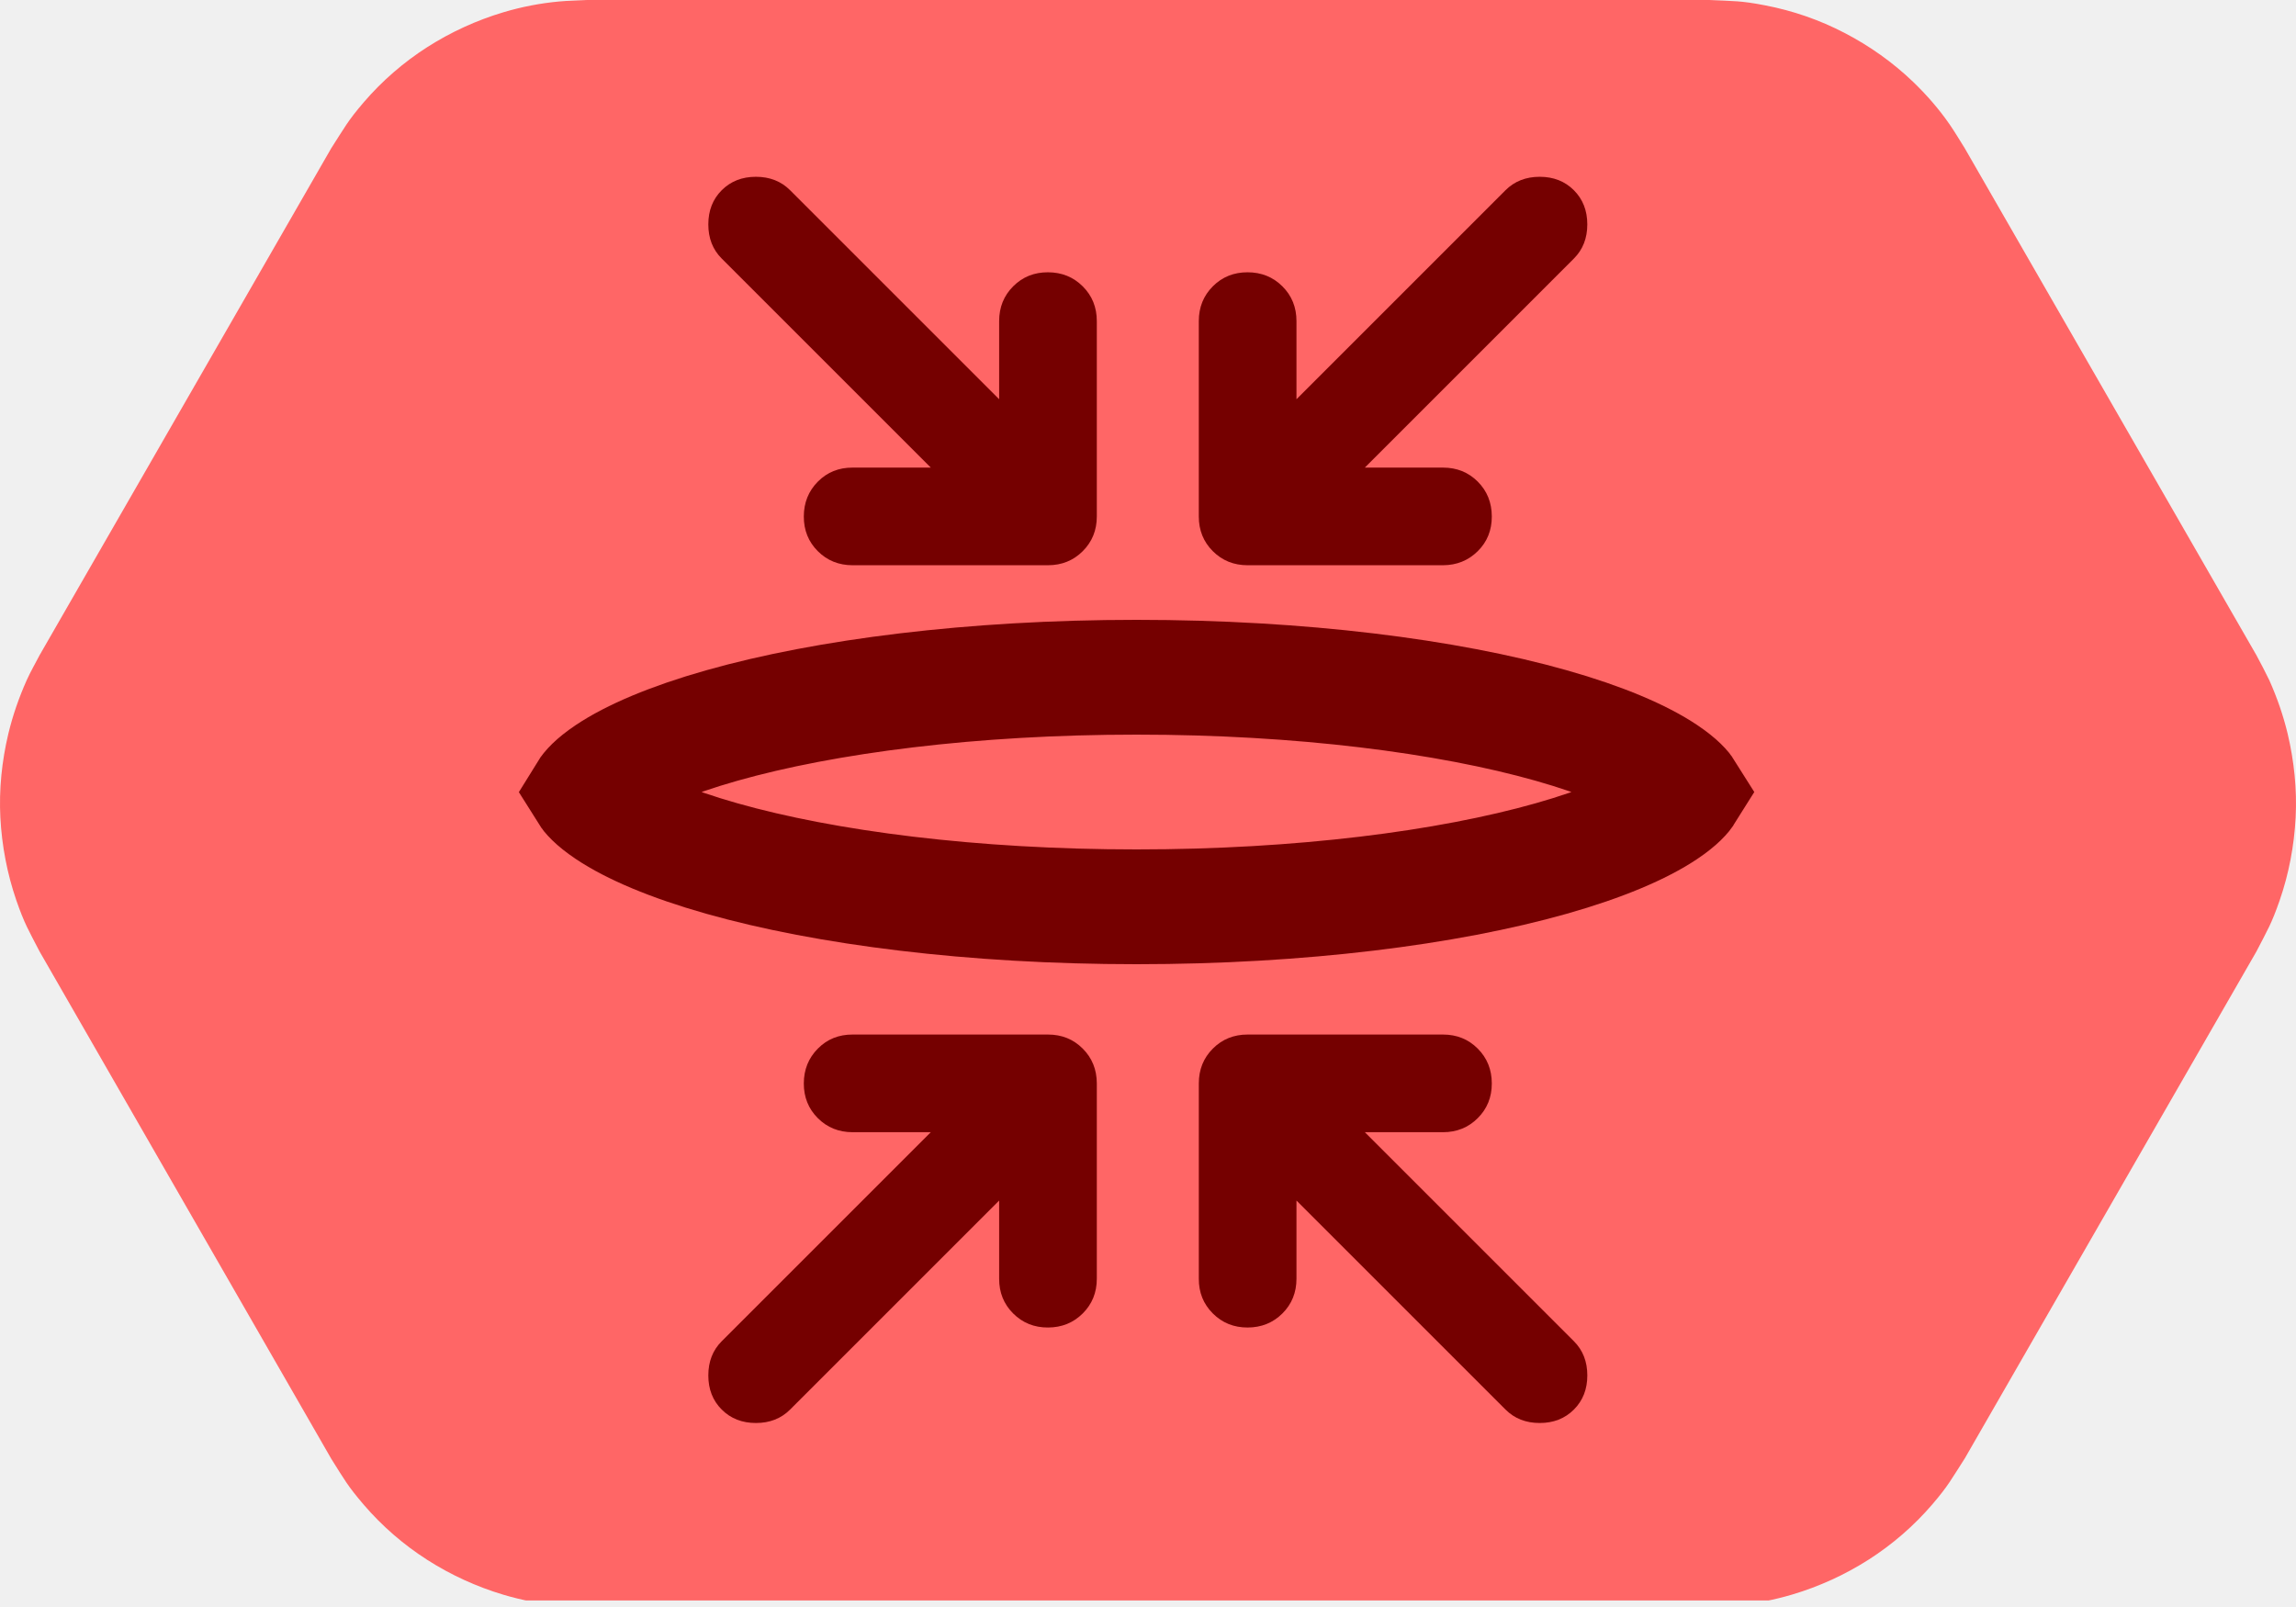
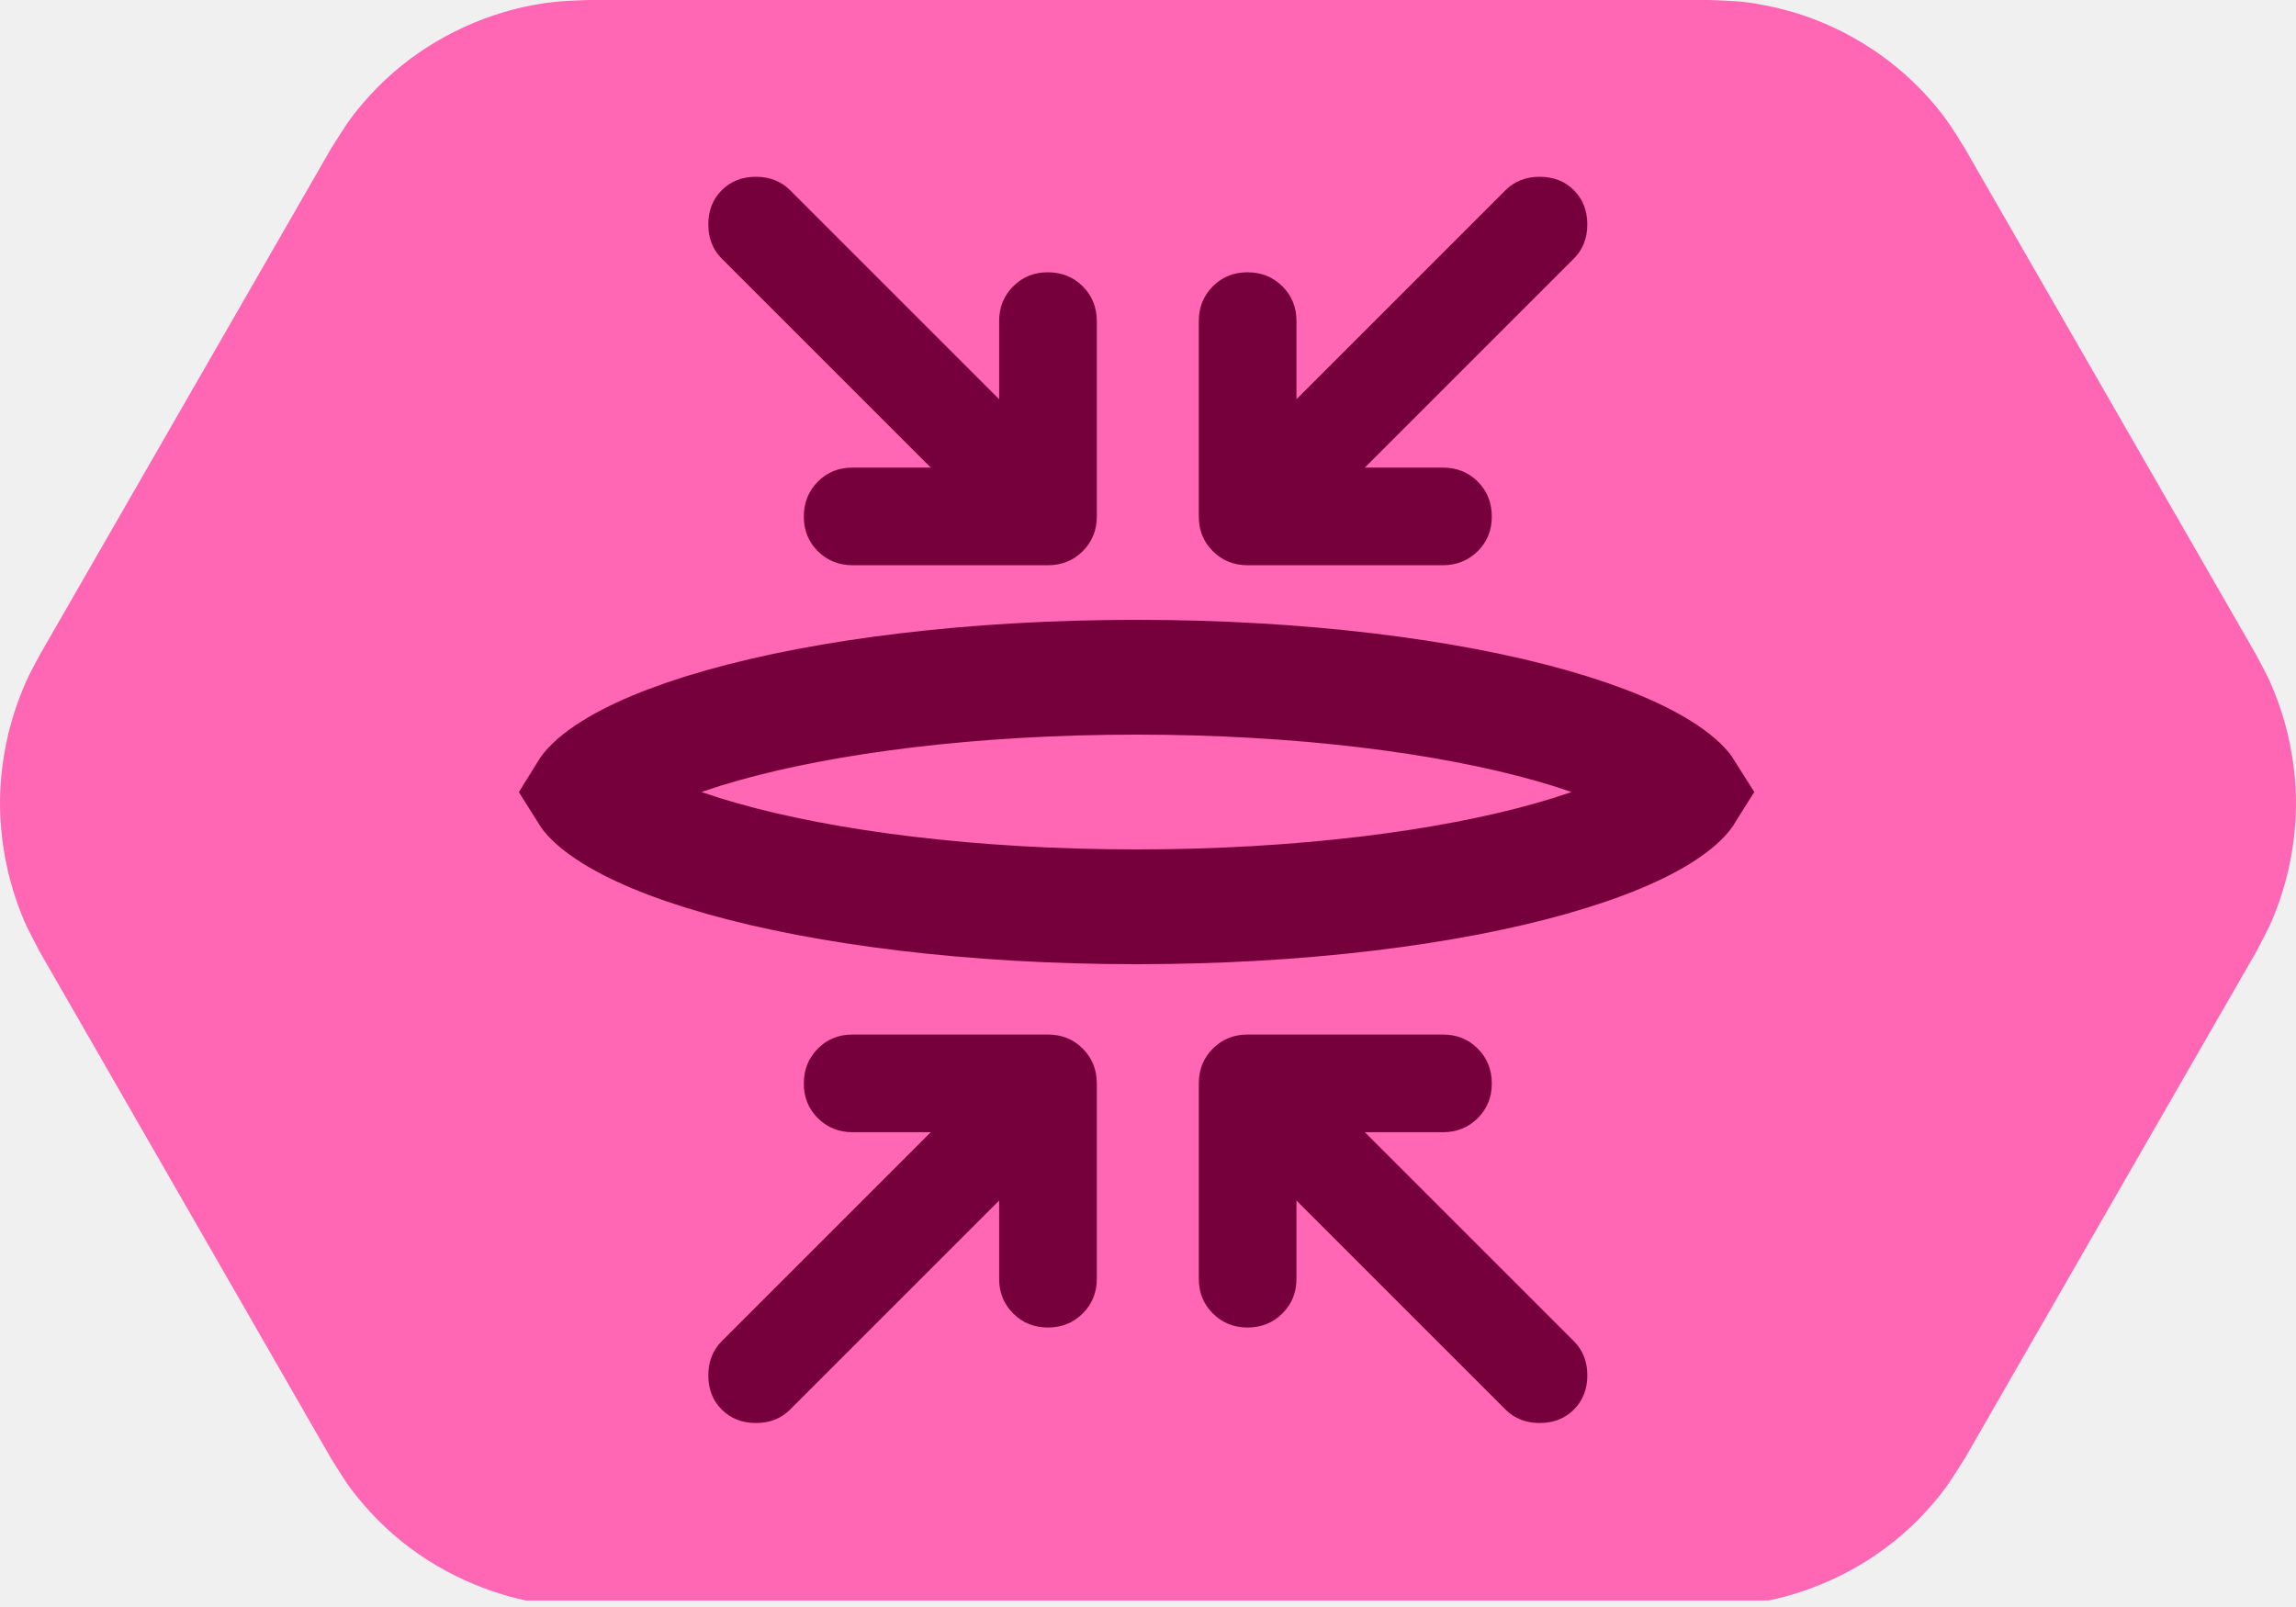
<svg xmlns="http://www.w3.org/2000/svg" width="100" height="70" viewBox="0 0 100 70" fill="none">
  <g clip-path="url(#clip0_1101_4)">
-     <path fill-rule="evenodd" clip-rule="evenodd" d="M25.568 70C25.156 69.974 24.757 69.974 24.346 69.935C23.535 69.858 22.724 69.703 21.94 69.47C20.769 69.122 19.637 68.605 18.607 67.946C17.578 67.287 16.639 66.474 15.841 65.543C15.134 64.717 15.005 64.458 14.426 63.541L1.727 41.452C1.226 40.483 1.071 40.251 0.711 39.218C0.312 38.055 0.081 36.841 0.016 35.614C-0.048 34.386 0.081 33.146 0.364 31.958C0.557 31.157 0.827 30.382 1.161 29.633C1.329 29.258 1.534 28.909 1.727 28.535L14.426 6.459C15.018 5.542 15.134 5.283 15.841 4.457C16.639 3.526 17.578 2.713 18.607 2.054C19.637 1.395 20.769 0.878 21.94 0.53C22.724 0.297 23.522 0.142 24.346 0.065C24.757 0.026 25.156 0.026 25.568 0H74.445C75.526 0.052 75.809 0.026 76.877 0.233C78.086 0.465 79.244 0.865 80.338 1.434C81.431 2.002 82.435 2.713 83.323 3.565C83.914 4.134 84.455 4.754 84.918 5.425C85.149 5.761 85.355 6.11 85.574 6.459L98.273 28.535C98.466 28.896 98.659 29.258 98.839 29.633C99.173 30.382 99.443 31.157 99.636 31.958C99.919 33.159 100.048 34.386 99.984 35.614C99.919 36.841 99.688 38.068 99.289 39.218C98.929 40.251 98.774 40.483 98.273 41.452L85.574 63.528C84.982 64.445 84.866 64.704 84.159 65.531C83.361 66.461 82.422 67.274 81.393 67.933C80.363 68.592 79.231 69.109 78.06 69.457C77.276 69.69 76.478 69.845 75.654 69.922C75.243 69.961 74.844 69.961 74.432 69.987C58.157 70 41.856 70 25.568 70Z" fill="hsl(0, 100%, 70%)" />
+     <path fill-rule="evenodd" clip-rule="evenodd" d="M25.568 70C25.156 69.974 24.757 69.974 24.346 69.935C23.535 69.858 22.724 69.703 21.94 69.47C20.769 69.122 19.637 68.605 18.607 67.946C17.578 67.287 16.639 66.474 15.841 65.543C15.134 64.717 15.005 64.458 14.426 63.541L1.727 41.452C1.226 40.483 1.071 40.251 0.711 39.218C0.312 38.055 0.081 36.841 0.016 35.614C-0.048 34.386 0.081 33.146 0.364 31.958C0.557 31.157 0.827 30.382 1.161 29.633C1.329 29.258 1.534 28.909 1.727 28.535L14.426 6.459C15.018 5.542 15.134 5.283 15.841 4.457C16.639 3.526 17.578 2.713 18.607 2.054C19.637 1.395 20.769 0.878 21.94 0.53C22.724 0.297 23.522 0.142 24.346 0.065C24.757 0.026 25.156 0.026 25.568 0H74.445C75.526 0.052 75.809 0.026 76.877 0.233C78.086 0.465 79.244 0.865 80.338 1.434C81.431 2.002 82.435 2.713 83.323 3.565C83.914 4.134 84.455 4.754 84.918 5.425C85.149 5.761 85.355 6.11 85.574 6.459L98.273 28.535C98.466 28.896 98.659 29.258 98.839 29.633C99.173 30.382 99.443 31.157 99.636 31.958C99.919 33.159 100.048 34.386 99.984 35.614C99.919 36.841 99.688 38.068 99.289 39.218C98.929 40.251 98.774 40.483 98.273 41.452L85.574 63.528C84.982 64.445 84.866 64.704 84.159 65.531C83.361 66.461 82.422 67.274 81.393 67.933C80.363 68.592 79.231 69.109 78.06 69.457C77.276 69.69 76.478 69.845 75.654 69.922C75.243 69.961 74.844 69.961 74.432 69.987C58.157 70 41.856 70 25.568 70Z" fill="hsl(330, 100%, 70%)" />
  </g>
  <defs>
    <clipPath id="clip0_1101_4">
-       <rect width="100" height="69.716" fill="hsl(0, 100%, 70%)" />
+       <rect width="100" height="69.716" fill="hsl(330, 100%, 70%)" />
    </clipPath>
  </defs>
  <svg viewBox="0 0 120 84" fill="none">
    <g clip-path="url(#clip0_18898_7875)">
      <g clip-path="url(#clip1_18898_7875)">
-         <path d="M48.647 59.182L44.563 59.182C43.84 59.182 43.233 58.937 42.743 58.447C42.253 57.957 42.009 57.351 42.011 56.63C42.013 55.908 42.258 55.302 42.746 54.81C43.234 54.318 43.84 54.074 44.563 54.077L54.772 54.077C55.495 54.077 56.101 54.322 56.589 54.812C57.078 55.302 57.323 55.908 57.325 56.63L57.325 66.839C57.325 67.562 57.079 68.168 56.589 68.656C56.099 69.144 55.494 69.389 54.772 69.391C54.051 69.393 53.444 69.148 52.952 68.656C52.461 68.164 52.217 67.558 52.22 66.839L52.22 62.755L41.294 73.68C40.827 74.148 40.231 74.382 39.508 74.382C38.785 74.382 38.189 74.148 37.721 73.68C37.253 73.213 37.02 72.617 37.02 71.894C37.02 71.171 37.253 70.575 37.721 70.107L48.647 59.182Z" fill="hsl(0, 100%, 23%)" />
-         <path d="M71.333 59.182L82.259 70.107C82.727 70.575 82.961 71.171 82.961 71.894C82.961 72.617 82.727 73.213 82.259 73.68C81.791 74.148 81.195 74.382 80.472 74.382C79.749 74.382 79.154 74.148 78.686 73.68L67.76 62.755L67.76 66.839C67.76 67.562 67.515 68.168 67.025 68.656C66.535 69.144 65.929 69.389 65.208 69.391C64.487 69.393 63.88 69.148 63.388 68.656C62.896 68.164 62.652 67.558 62.656 66.839L62.656 56.63C62.656 55.906 62.901 55.3 63.391 54.81C63.881 54.32 64.487 54.076 65.208 54.077L75.417 54.077C76.14 54.077 76.746 54.322 77.234 54.812C77.723 55.302 77.968 55.908 77.969 56.63C77.971 57.351 77.726 57.957 77.234 58.447C76.743 58.937 76.137 59.182 75.417 59.182L71.333 59.182Z" fill="hsl(0, 100%, 23%)" />
-         <path d="M52.22 20.869L52.22 16.785C52.22 16.062 52.465 15.455 52.955 14.965C53.445 14.475 54.051 14.231 54.772 14.233C55.494 14.235 56.099 14.479 56.589 14.968C57.079 15.456 57.325 16.062 57.325 16.785L57.325 26.994C57.325 27.717 57.079 28.323 56.589 28.811C56.099 29.3 55.494 29.545 54.772 29.546L44.563 29.546C43.84 29.546 43.233 29.301 42.743 28.811C42.253 28.321 42.009 27.716 42.011 26.994C42.013 26.273 42.258 25.666 42.746 25.174C43.234 24.683 43.84 24.439 44.563 24.442L48.647 24.442L37.721 13.516C37.253 13.049 37.02 12.453 37.02 11.73C37.02 11.007 37.253 10.411 37.721 9.943C38.189 9.475 38.785 9.241 39.508 9.241C40.231 9.241 40.827 9.475 41.294 9.943L52.22 20.869Z" fill="hsl(0, 100%, 23%)" />
-         <path d="M67.76 20.869L78.685 9.943C79.153 9.475 79.749 9.241 80.472 9.241C81.195 9.241 81.791 9.475 82.258 9.943C82.726 10.411 82.96 11.007 82.96 11.73C82.96 12.453 82.726 13.049 82.258 13.516L71.333 24.442L75.417 24.442C76.14 24.442 76.746 24.686 77.234 25.174C77.722 25.663 77.967 26.269 77.969 26.994C77.971 27.719 77.726 28.325 77.234 28.811C76.742 29.298 76.136 29.543 75.417 29.546L65.208 29.546C64.484 29.546 63.878 29.301 63.388 28.811C62.898 28.321 62.654 27.716 62.655 26.994L62.655 16.785C62.655 16.062 62.9 15.455 63.39 14.965C63.88 14.475 64.486 14.231 65.208 14.233C65.929 14.235 66.535 14.479 67.025 14.968C67.515 15.456 67.76 16.062 67.76 16.785L67.76 20.869Z" fill="hsl(0, 100%, 23%)" />
-         <path d="M59.4 35.4C67.986 35.4 75.648 36.388 81.069 37.922C83.8 38.695 85.792 39.56 87.033 40.39C87.785 40.894 88.059 41.242 88.157 41.4C88.059 41.558 87.785 41.906 87.033 42.41C85.792 43.24 83.8 44.105 81.069 44.877C75.648 46.412 67.986 47.4 59.4 47.4C50.814 47.4 43.152 46.412 37.731 44.877C35 44.105 33.007 43.24 31.767 42.41C31.014 41.906 30.74 41.557 30.643 41.4C30.74 41.242 31.014 40.894 31.767 40.39C33.007 39.56 35 38.695 37.731 37.922C43.152 36.388 50.814 35.4 59.4 35.4Z" stroke="hsl(0, 100%, 23%)" stroke-width="6" />
+         <path d="M48.647 59.182L44.563 59.182C43.84 59.182 43.233 58.937 42.743 58.447C42.253 57.957 42.009 57.351 42.011 56.63C42.013 55.908 42.258 55.302 42.746 54.81C43.234 54.318 43.84 54.074 44.563 54.077L54.772 54.077C55.495 54.077 56.101 54.322 56.589 54.812C57.078 55.302 57.323 55.908 57.325 56.63L57.325 66.839C57.325 67.562 57.079 68.168 56.589 68.656C56.099 69.144 55.494 69.389 54.772 69.391C54.051 69.393 53.444 69.148 52.952 68.656C52.461 68.164 52.217 67.558 52.22 66.839L52.22 62.755L41.294 73.68C40.827 74.148 40.231 74.382 39.508 74.382C38.785 74.382 38.189 74.148 37.721 73.68C37.253 73.213 37.02 72.617 37.02 71.894C37.02 71.171 37.253 70.575 37.721 70.107L48.647 59.182Z" fill="hsl(330, 100%, 23%)" />
+         <path d="M71.333 59.182L82.259 70.107C82.727 70.575 82.961 71.171 82.961 71.894C82.961 72.617 82.727 73.213 82.259 73.68C81.791 74.148 81.195 74.382 80.472 74.382C79.749 74.382 79.154 74.148 78.686 73.68L67.76 62.755L67.76 66.839C67.76 67.562 67.515 68.168 67.025 68.656C66.535 69.144 65.929 69.389 65.208 69.391C64.487 69.393 63.88 69.148 63.388 68.656C62.896 68.164 62.652 67.558 62.656 66.839L62.656 56.63C62.656 55.906 62.901 55.3 63.391 54.81C63.881 54.32 64.487 54.076 65.208 54.077L75.417 54.077C76.14 54.077 76.746 54.322 77.234 54.812C77.723 55.302 77.968 55.908 77.969 56.63C77.971 57.351 77.726 57.957 77.234 58.447C76.743 58.937 76.137 59.182 75.417 59.182L71.333 59.182Z" fill="hsl(330, 100%, 23%)" />
+         <path d="M52.22 20.869L52.22 16.785C52.22 16.062 52.465 15.455 52.955 14.965C53.445 14.475 54.051 14.231 54.772 14.233C55.494 14.235 56.099 14.479 56.589 14.968C57.079 15.456 57.325 16.062 57.325 16.785L57.325 26.994C57.325 27.717 57.079 28.323 56.589 28.811C56.099 29.3 55.494 29.545 54.772 29.546L44.563 29.546C43.84 29.546 43.233 29.301 42.743 28.811C42.253 28.321 42.009 27.716 42.011 26.994C42.013 26.273 42.258 25.666 42.746 25.174C43.234 24.683 43.84 24.439 44.563 24.442L48.647 24.442L37.721 13.516C37.253 13.049 37.02 12.453 37.02 11.73C37.02 11.007 37.253 10.411 37.721 9.943C38.189 9.475 38.785 9.241 39.508 9.241C40.231 9.241 40.827 9.475 41.294 9.943L52.22 20.869Z" fill="hsl(330, 100%, 23%)" />
+         <path d="M67.76 20.869L78.685 9.943C79.153 9.475 79.749 9.241 80.472 9.241C81.195 9.241 81.791 9.475 82.258 9.943C82.726 10.411 82.96 11.007 82.96 11.73C82.96 12.453 82.726 13.049 82.258 13.516L71.333 24.442L75.417 24.442C76.14 24.442 76.746 24.686 77.234 25.174C77.722 25.663 77.967 26.269 77.969 26.994C77.971 27.719 77.726 28.325 77.234 28.811C76.742 29.298 76.136 29.543 75.417 29.546L65.208 29.546C64.484 29.546 63.878 29.301 63.388 28.811C62.898 28.321 62.654 27.716 62.655 26.994L62.655 16.785C62.655 16.062 62.9 15.455 63.39 14.965C63.88 14.475 64.486 14.231 65.208 14.233C65.929 14.235 66.535 14.479 67.025 14.968C67.515 15.456 67.76 16.062 67.76 16.785L67.76 20.869Z" fill="hsl(330, 100%, 23%)" />
+         <path d="M59.4 35.4C67.986 35.4 75.648 36.388 81.069 37.922C83.8 38.695 85.792 39.56 87.033 40.39C87.785 40.894 88.059 41.242 88.157 41.4C88.059 41.558 87.785 41.906 87.033 42.41C85.792 43.24 83.8 44.105 81.069 44.877C75.648 46.412 67.986 47.4 59.4 47.4C50.814 47.4 43.152 46.412 37.731 44.877C35 44.105 33.007 43.24 31.767 42.41C31.014 41.906 30.74 41.557 30.643 41.4C30.74 41.242 31.014 40.894 31.767 40.39C33.007 39.56 35 38.695 37.731 37.922C43.152 36.388 50.814 35.4 59.4 35.4Z" stroke="hsl(330, 100%, 23%)" stroke-width="6" />
      </g>
    </g>
    <defs>
      <clipPath id="clip0_18898_7875">
        <rect width="120" height="84" fill="white" />
      </clipPath>
      <clipPath id="clip1_18898_7875">
        <rect width="120" height="120" fill="white" transform="translate(0 -18)" />
      </clipPath>
    </defs>
  </svg>
</svg>
